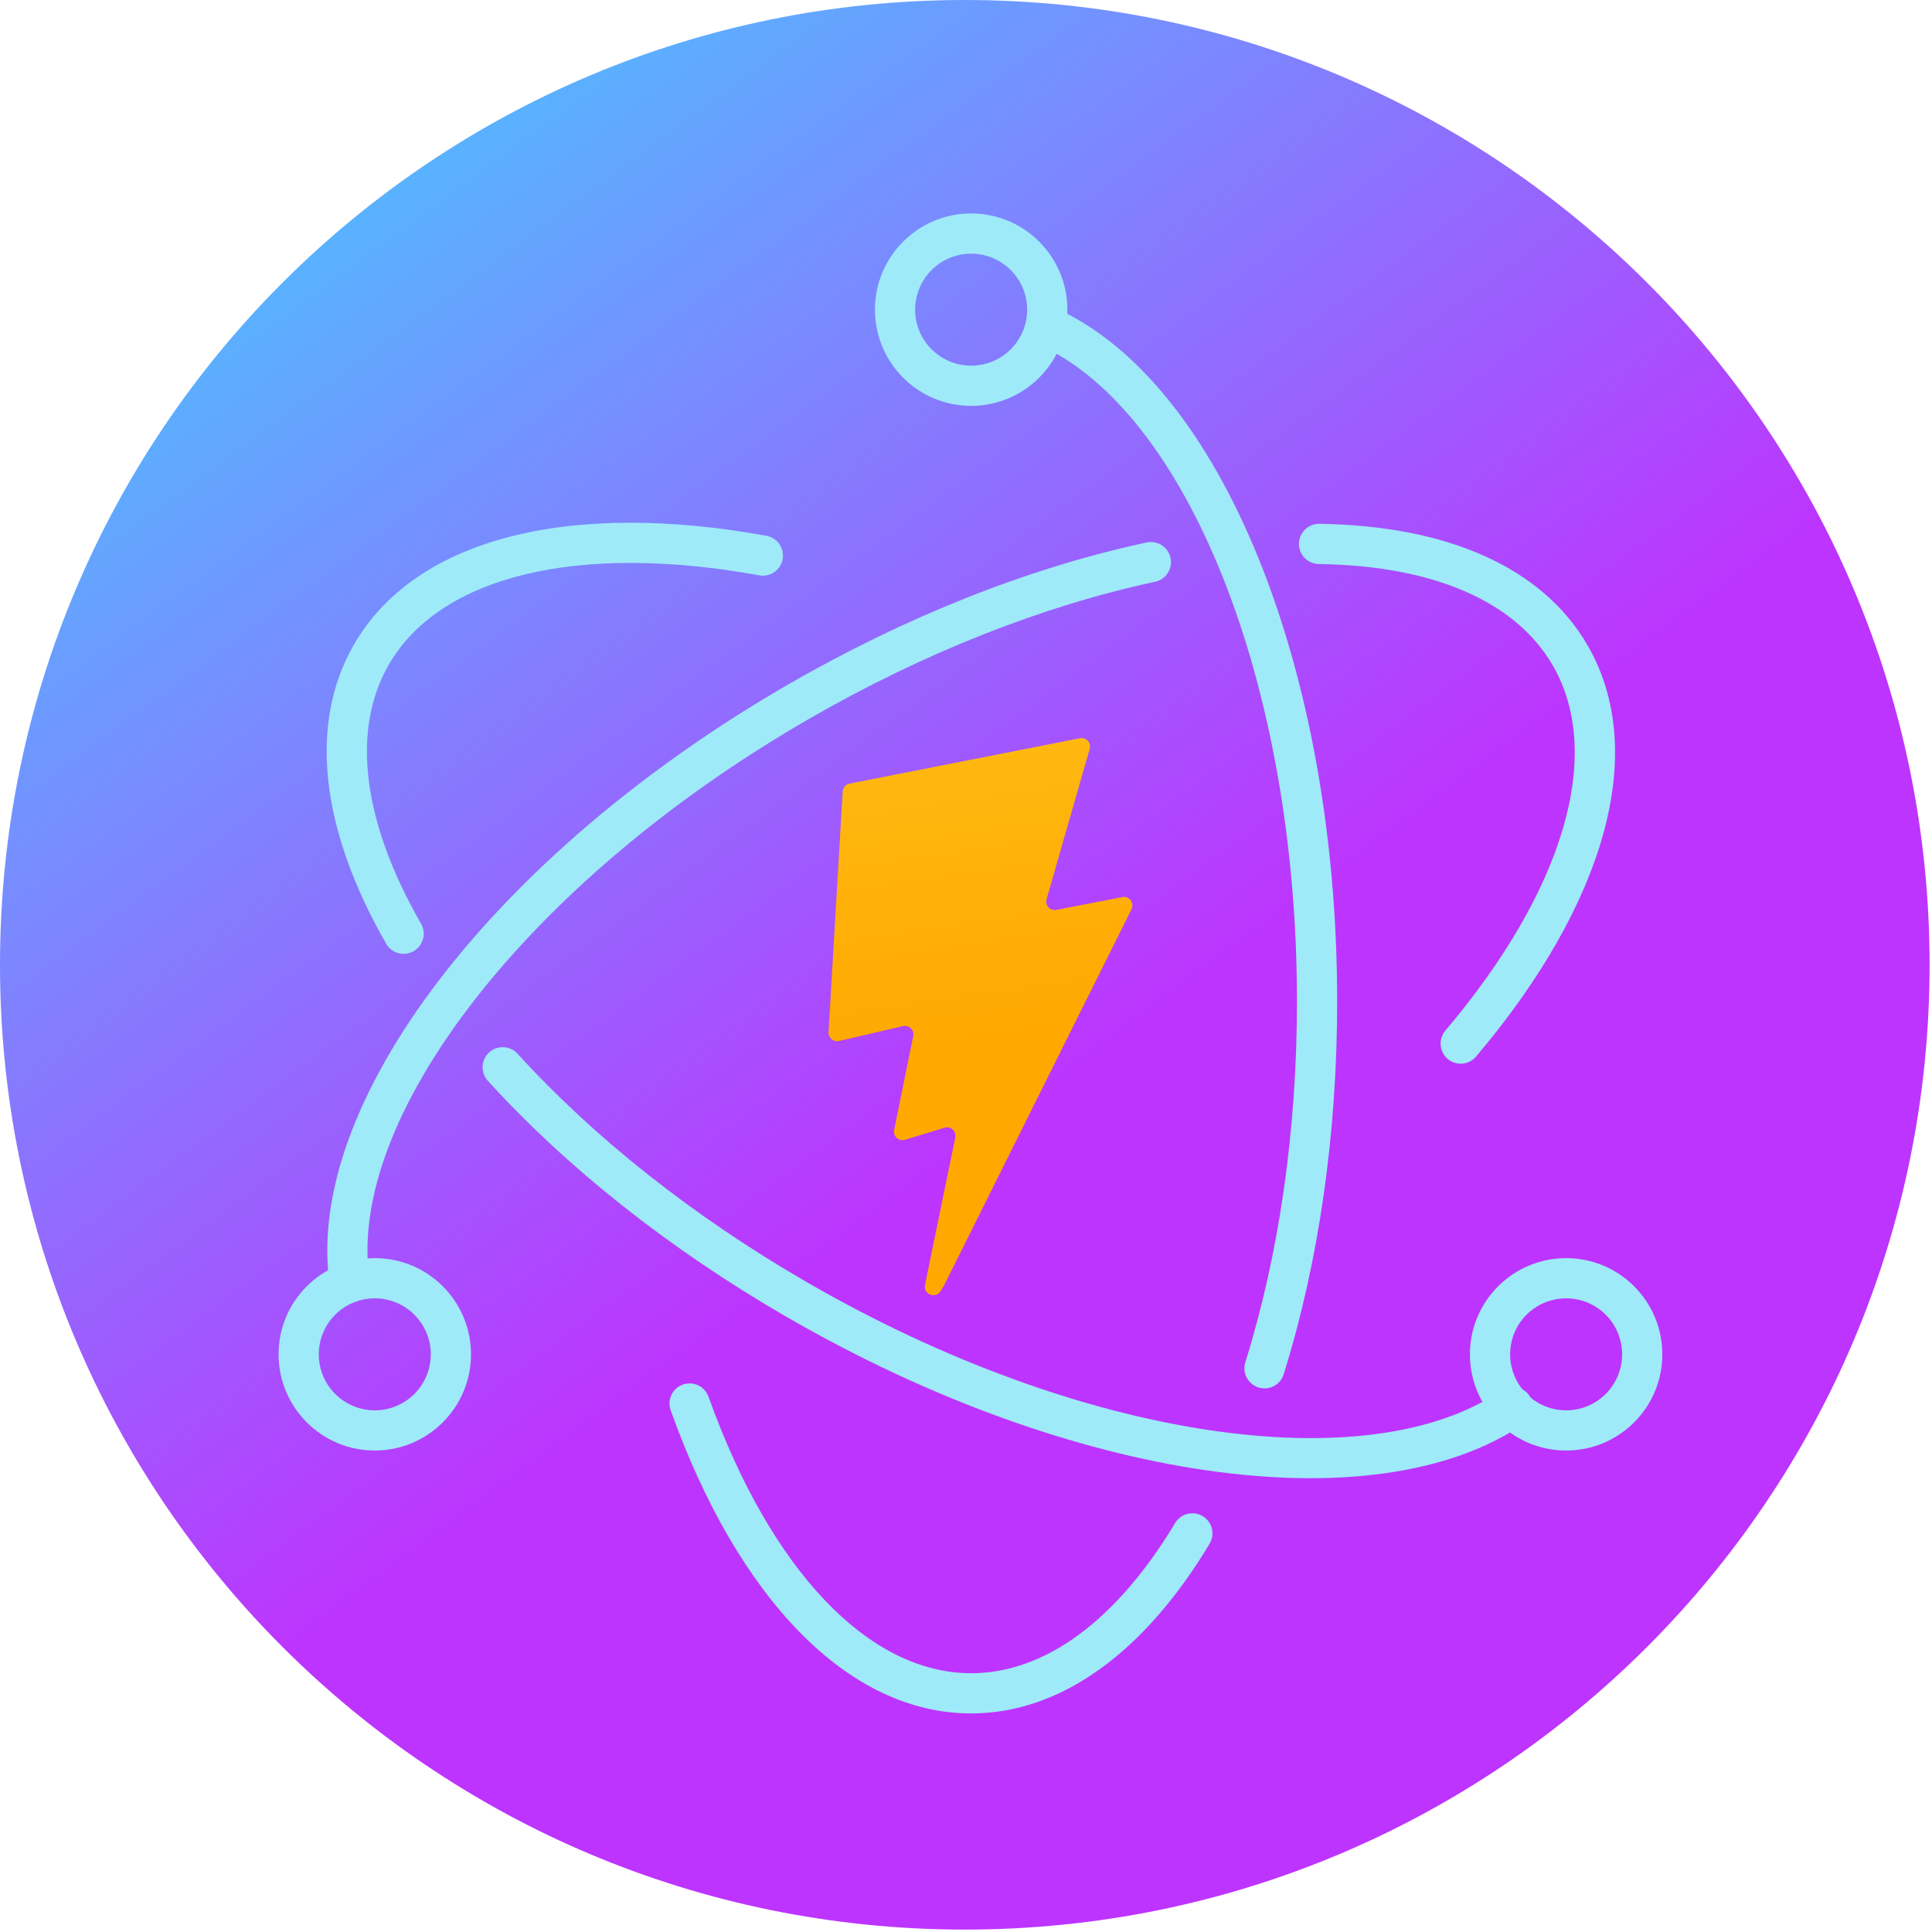
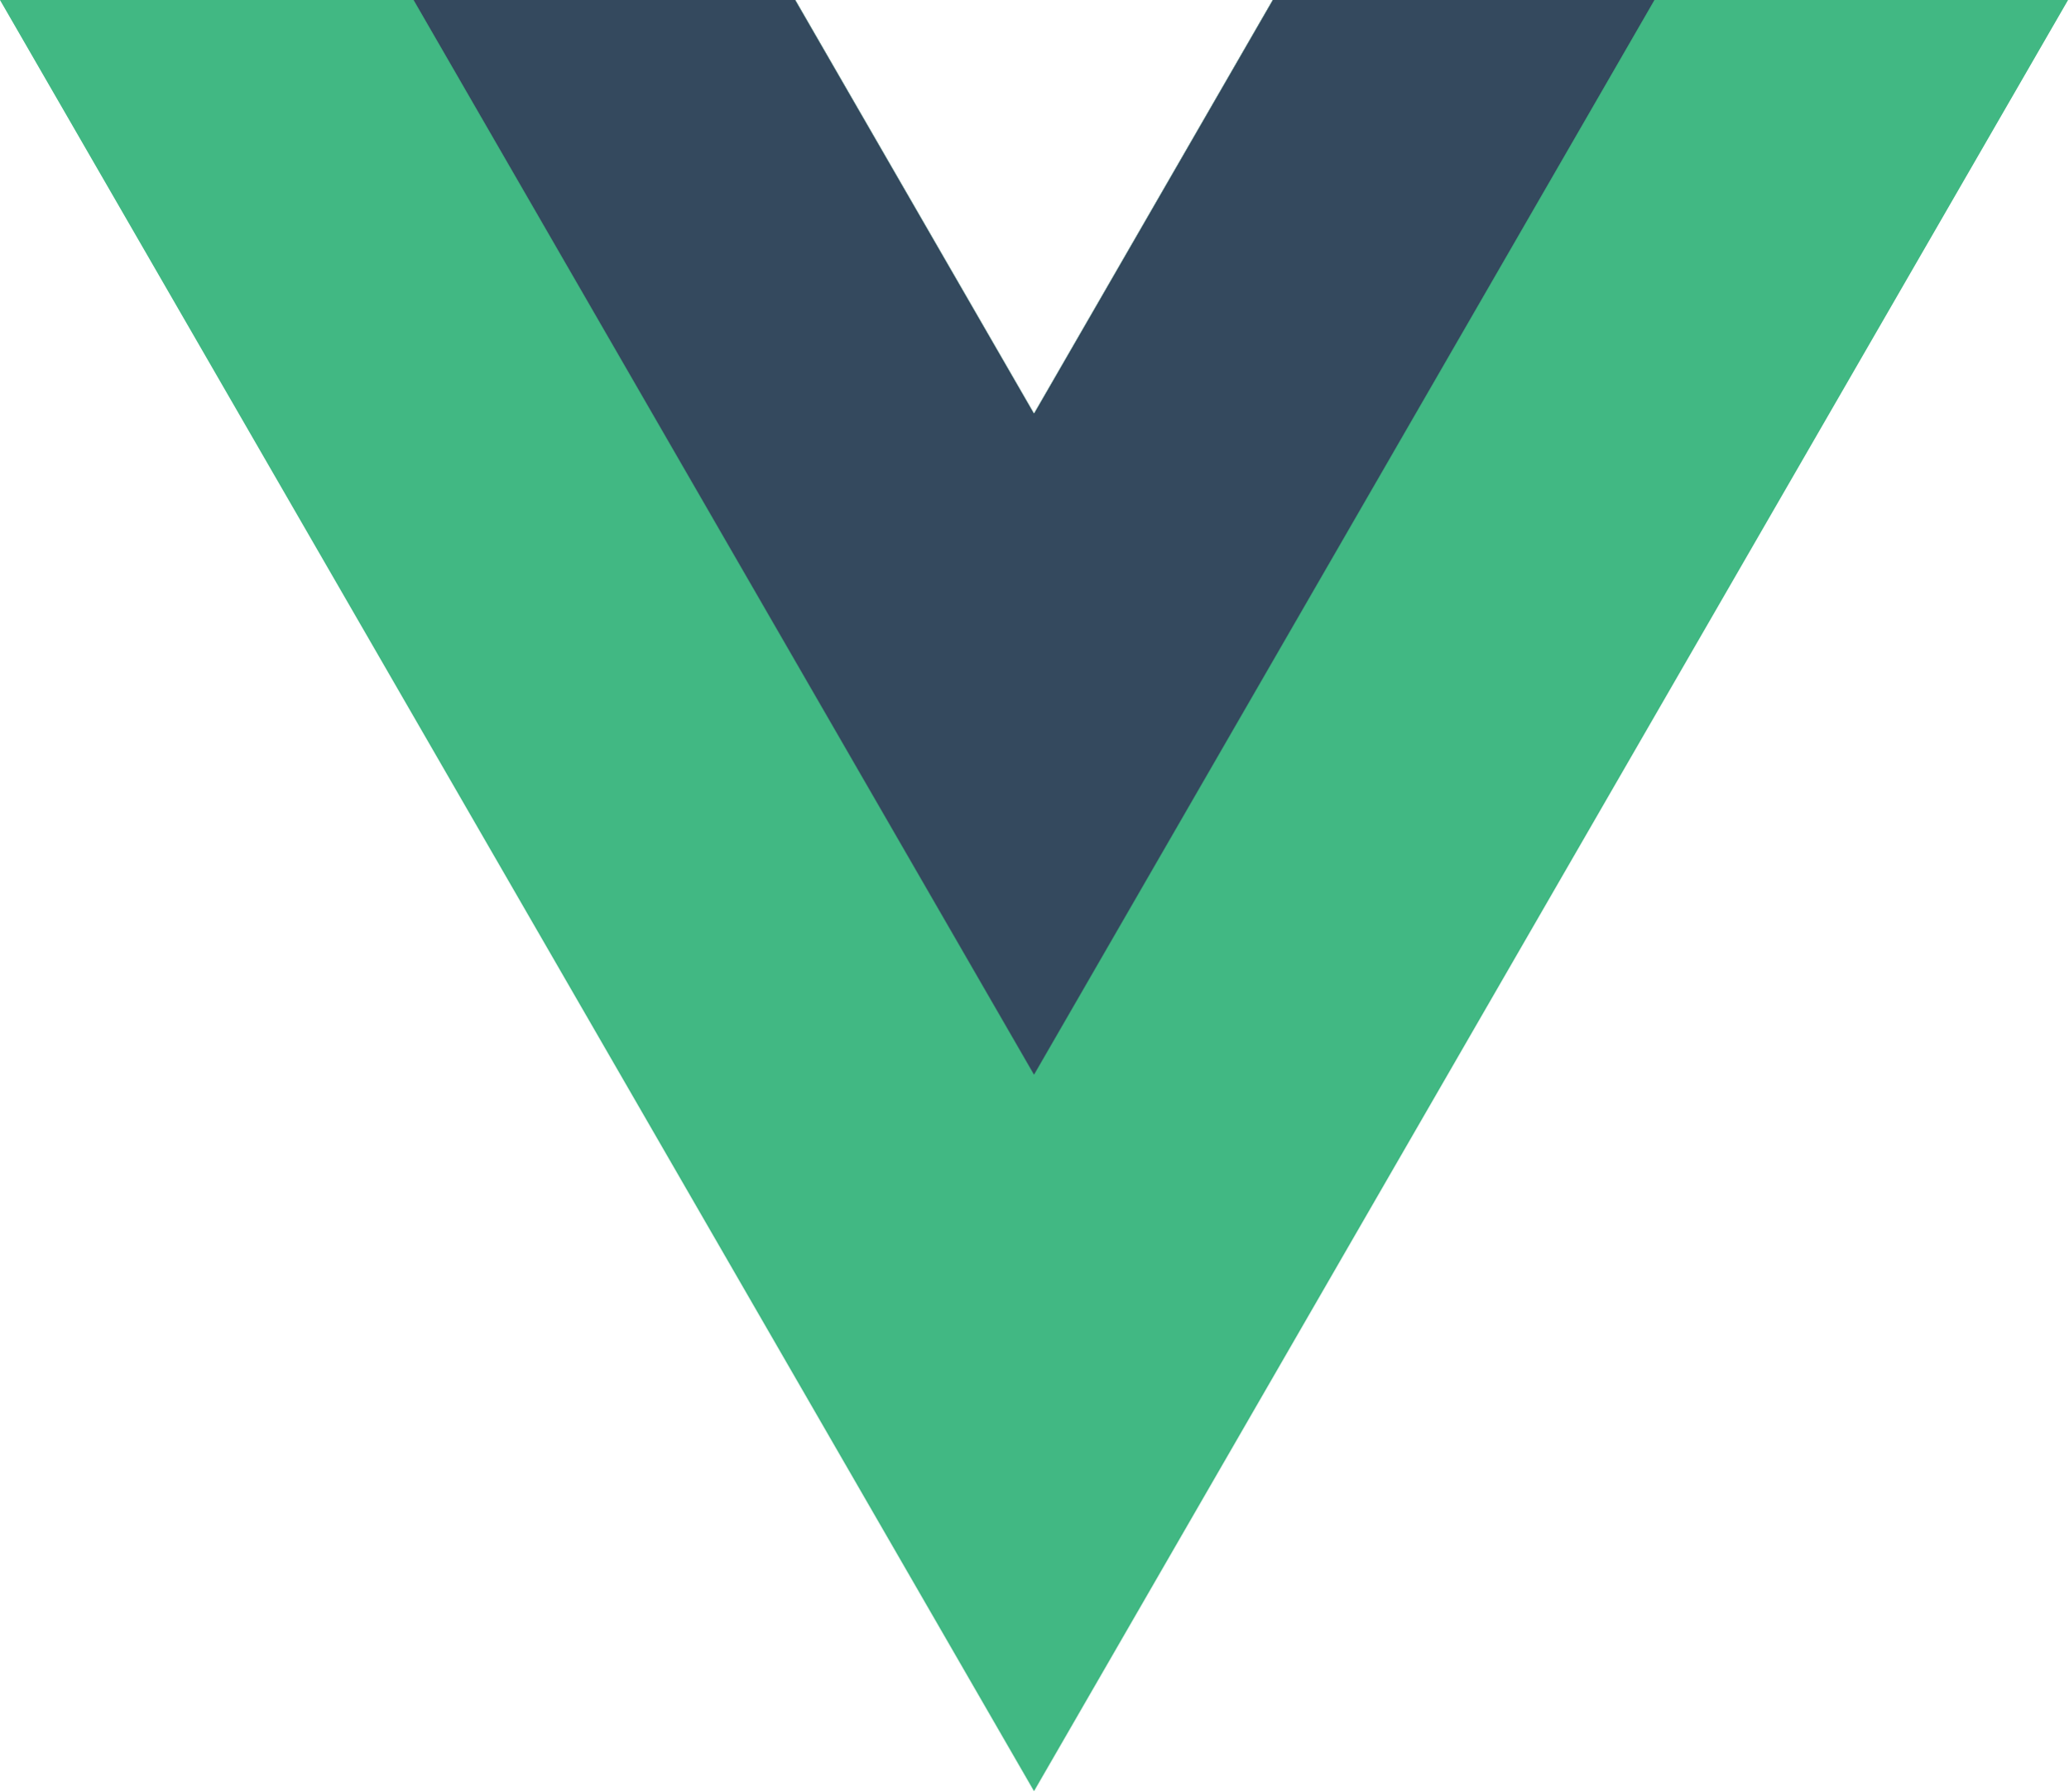
- <svg xmlns="http://www.w3.org/2000/svg" width="534" height="534" viewBox="0 0 534 534" fill="none">
-   <path d="M266.667 533.333C413.943 533.333 533.333 413.943 533.333 266.667C533.333 119.391 413.943 0 266.667 0C119.391 0 0 119.391 0 266.667C0 413.943 119.391 533.333 266.667 533.333Z" fill="url(#paint0_linear)" />
-   <path d="M408.012 291.99C443.487 250.081 455.873 207.931 438.835 178.423C426.3 156.708 399.798 145.244 364.575 144.785C363.115 144.788 361.715 145.364 360.677 146.39C359.639 147.417 359.046 148.81 359.027 150.27C359.008 151.729 359.565 153.138 360.576 154.191C361.587 155.243 362.972 155.856 364.431 155.896C396.108 156.308 418.942 166.185 429.215 183.979C443.365 208.49 432.319 246.077 399.531 284.81C399.05 285.366 398.684 286.011 398.454 286.709C398.224 287.408 398.135 288.144 398.192 288.877C398.249 289.61 398.45 290.324 398.785 290.978C399.12 291.632 399.581 292.214 400.142 292.689C400.703 293.163 401.352 293.522 402.053 293.744C402.753 293.966 403.491 294.047 404.223 293.982C404.955 293.917 405.667 293.708 406.317 293.366C406.968 293.023 407.544 292.556 408.012 291.99ZM316.844 149.958C284.769 156.831 250.627 170.269 217.84 189.198C136.71 236.037 83.787 305.106 91.137 355.187C91.235 355.916 91.477 356.618 91.849 357.253C92.22 357.888 92.713 358.442 93.301 358.885C93.888 359.327 94.557 359.649 95.27 359.831C95.982 360.013 96.724 360.051 97.451 359.944C98.179 359.837 98.878 359.587 99.508 359.208C100.138 358.829 100.687 358.329 101.122 357.736C101.558 357.144 101.871 356.47 102.044 355.756C102.217 355.041 102.247 354.299 102.131 353.573C95.604 309.106 145.771 243.637 223.396 198.821C255.202 180.456 288.26 167.446 319.171 160.823C319.894 160.68 320.582 160.395 321.194 159.984C321.806 159.573 322.33 159.044 322.736 158.429C323.142 157.813 323.421 157.123 323.557 156.398C323.693 155.673 323.684 154.929 323.529 154.208C323.375 153.487 323.078 152.804 322.657 152.199C322.236 151.593 321.699 151.078 321.077 150.682C320.455 150.287 319.76 150.019 319.033 149.895C318.306 149.771 317.562 149.792 316.844 149.958V149.958Z" fill="#9feaf9" />
-   <path d="M211.933 148.108C157.756 138.242 114.919 148.569 97.846 178.14C85.106 200.206 88.748 229.462 106.679 260.735C107.033 261.385 107.513 261.957 108.092 262.419C108.67 262.88 109.334 263.221 110.046 263.423C110.758 263.624 111.503 263.681 112.237 263.59C112.971 263.5 113.68 263.264 114.322 262.896C114.963 262.528 115.525 262.035 115.974 261.447C116.423 260.859 116.75 260.188 116.936 259.472C117.121 258.755 117.162 258.01 117.056 257.277C116.95 256.545 116.698 255.842 116.317 255.208C100.167 227.037 97.023 201.79 107.469 183.696C121.652 159.131 159.86 149.919 209.942 159.04C211.381 159.279 212.856 158.943 214.05 158.104C215.243 157.265 216.059 155.99 216.32 154.555C216.582 153.119 216.268 151.639 215.448 150.433C214.627 149.227 213.364 148.392 211.933 148.108Z" fill="#9feaf9" />
-   <path d="M298.488 204.045L234.806 216.594C233.76 216.8 232.985 217.692 232.922 218.763L229.004 285.297C228.912 286.864 230.343 288.081 231.864 287.728L249.594 283.613C251.253 283.228 252.752 284.698 252.411 286.375L247.143 312.315C246.789 314.061 248.419 315.554 250.114 315.036L261.065 311.69C262.762 311.172 264.394 312.669 264.035 314.416L255.664 355.162C255.14 357.711 258.511 359.101 259.917 356.916L260.856 355.456L312.747 251.312C313.616 249.569 312.117 247.58 310.213 247.95L291.963 251.492C290.248 251.824 288.789 250.218 289.273 248.531L301.184 207.005C301.669 205.315 300.205 203.707 298.488 204.045Z" fill="url(#paint1_linear)" />
-   <path d="M217.677 364.14C185.219 345.402 156.758 322.821 134.852 298.748C134.358 298.209 133.975 297.577 133.725 296.89C133.475 296.202 133.363 295.472 133.396 294.742C133.429 294.011 133.606 293.294 133.917 292.632C134.228 291.97 134.666 291.375 135.207 290.883C135.748 290.391 136.381 290.01 137.07 289.763C137.758 289.516 138.489 289.407 139.219 289.443C139.95 289.479 140.666 289.658 141.327 289.972C141.988 290.285 142.581 290.726 143.071 291.269C164.185 314.473 191.746 336.34 223.233 354.519C298.527 397.99 378.002 409.51 414.906 384.348C415.508 383.922 416.189 383.619 416.91 383.459C417.63 383.299 418.375 383.284 419.101 383.414C419.827 383.545 420.52 383.819 421.139 384.22C421.758 384.622 422.291 385.142 422.707 385.752C423.123 386.362 423.413 387.048 423.56 387.771C423.708 388.494 423.71 389.239 423.567 389.963C423.424 390.686 423.137 391.374 422.725 391.986C422.313 392.598 421.783 393.122 421.167 393.527C379.933 421.642 296.267 409.515 217.677 364.14Z" fill="#9feaf9" />
-   <path d="M185.408 389.906C203.958 441.698 234.302 473.587 268.423 473.587C293.308 473.587 316.331 456.623 334.285 426.758C334.674 426.133 334.934 425.436 335.051 424.709C335.168 423.982 335.139 423.239 334.967 422.523C334.794 421.807 334.481 421.133 334.045 420.539C333.609 419.945 333.06 419.444 332.428 419.065C331.797 418.685 331.097 418.435 330.368 418.329C329.639 418.222 328.897 418.262 328.184 418.445C327.47 418.628 326.8 418.951 326.213 419.396C325.626 419.84 325.133 420.397 324.762 421.033C308.627 447.873 288.808 462.475 268.423 462.475C240.079 462.475 213.015 434.033 195.871 386.162C195.636 385.461 195.264 384.814 194.776 384.259C194.288 383.704 193.694 383.252 193.029 382.929C192.364 382.606 191.641 382.419 190.903 382.379C190.165 382.339 189.426 382.447 188.73 382.696C188.034 382.945 187.395 383.331 186.85 383.83C186.304 384.329 185.864 384.932 185.555 385.604C185.246 386.275 185.074 387.001 185.049 387.74C185.024 388.479 185.147 389.215 185.41 389.906H185.408ZM354.829 379.775C364.433 349.092 369.59 313.696 369.59 276.81C369.59 184.771 337.375 105.429 291.492 85.056C290.151 84.495 288.644 84.481 287.294 85.017C285.943 85.554 284.857 86.598 284.267 87.927C283.677 89.255 283.631 90.761 284.139 92.123C284.647 93.484 285.668 94.593 286.983 95.21C327.906 113.383 358.477 188.681 358.477 276.81C358.477 312.596 353.483 346.873 344.227 376.456C343.997 377.156 343.908 377.894 343.966 378.628C344.024 379.362 344.227 380.077 344.564 380.732C344.901 381.387 345.364 381.968 345.928 382.442C346.491 382.917 347.143 383.274 347.846 383.494C348.549 383.714 349.288 383.792 350.021 383.724C350.754 383.655 351.467 383.442 352.117 383.096C352.767 382.75 353.341 382.278 353.807 381.708C354.273 381.138 354.621 380.481 354.831 379.775H354.829ZM459.462 374.333C459.462 359.648 447.558 347.744 432.873 347.744C418.187 347.744 406.283 359.648 406.283 374.333C406.283 389.019 418.187 400.923 432.873 400.923C447.558 400.923 459.462 389.019 459.462 374.333ZM448.352 374.333C448.352 376.366 447.952 378.379 447.174 380.257C446.396 382.135 445.256 383.841 443.818 385.279C442.381 386.716 440.674 387.856 438.796 388.634C436.918 389.412 434.906 389.812 432.873 389.812C430.84 389.812 428.827 389.412 426.949 388.634C425.071 387.856 423.365 386.716 421.927 385.279C420.49 383.841 419.35 382.135 418.572 380.257C417.794 378.379 417.394 376.366 417.394 374.333C417.394 370.228 419.025 366.291 421.927 363.388C424.83 360.485 428.768 358.854 432.873 358.854C436.978 358.854 440.915 360.485 443.818 363.388C446.721 366.291 448.352 370.228 448.352 374.333ZM103.59 400.923C118.277 400.923 130.181 389.019 130.181 374.333C130.181 359.648 118.275 347.744 103.59 347.744C88.906 347.744 77 359.648 77 374.333C77 389.019 88.906 400.923 103.59 400.923ZM103.59 389.812C99.484 389.812 95.547 388.182 92.644 385.279C89.741 382.376 88.11 378.439 88.11 374.333C88.11 370.228 89.741 366.291 92.644 363.388C95.547 360.485 99.484 358.854 103.59 358.854C107.695 358.854 111.632 360.485 114.535 363.388C117.438 366.291 119.069 370.228 119.069 374.333C119.069 378.439 117.438 382.376 114.535 385.279C111.632 388.182 107.695 389.812 103.59 389.812Z" fill="#9feaf9" />
-   <path d="M268.423 112.179C283.108 112.179 295.013 100.275 295.013 85.59C295.013 70.904 283.108 59 268.423 59C253.738 59 241.833 70.904 241.833 85.59C241.833 100.275 253.738 112.179 268.423 112.179ZM268.423 101.069C264.318 101.069 260.38 99.438 257.478 96.535C254.575 93.632 252.944 89.695 252.944 85.59C252.944 81.484 254.575 77.547 257.478 74.644C260.38 71.741 264.318 70.11 268.423 70.11C272.528 70.11 276.465 71.741 279.368 74.644C282.271 77.547 283.902 81.484 283.902 85.59C283.902 89.695 282.271 93.632 279.368 96.535C276.465 99.438 272.528 101.069 268.423 101.069Z" fill="#9feaf9" />
-   <defs>
-     <linearGradient id="paint0_linear" x1="6" y1="33" x2="235" y2="344" gradientUnits="userSpaceOnUse">
-       <stop stop-color="#41D1FF" />
-       <stop offset="1" stop-color="#BD34FE" />
-     </linearGradient>
-     <linearGradient id="paint1_linear" x1="194.651" y1="8.818" x2="236.076" y2="292.989" gradientUnits="userSpaceOnUse">
-       <stop stop-color="#FFEA83" />
-       <stop offset="0.083" stop-color="#FFDD35" />
-       <stop offset="1" stop-color="#FFA800" />
-     </linearGradient>
-   </defs>
+ <svg xmlns="http://www.w3.org/2000/svg" viewBox="0 0 261.76 226.69">
+   <path d="M161.096.001l-30.225 52.351L100.647.001H-.005l130.877 226.688L261.749.001z" fill="#41b883" />
+   <path d="M161.096.001l-30.225 52.351L100.647.001H52.346l78.526 136.01L209.398.001z" fill="#34495e" />
</svg>
